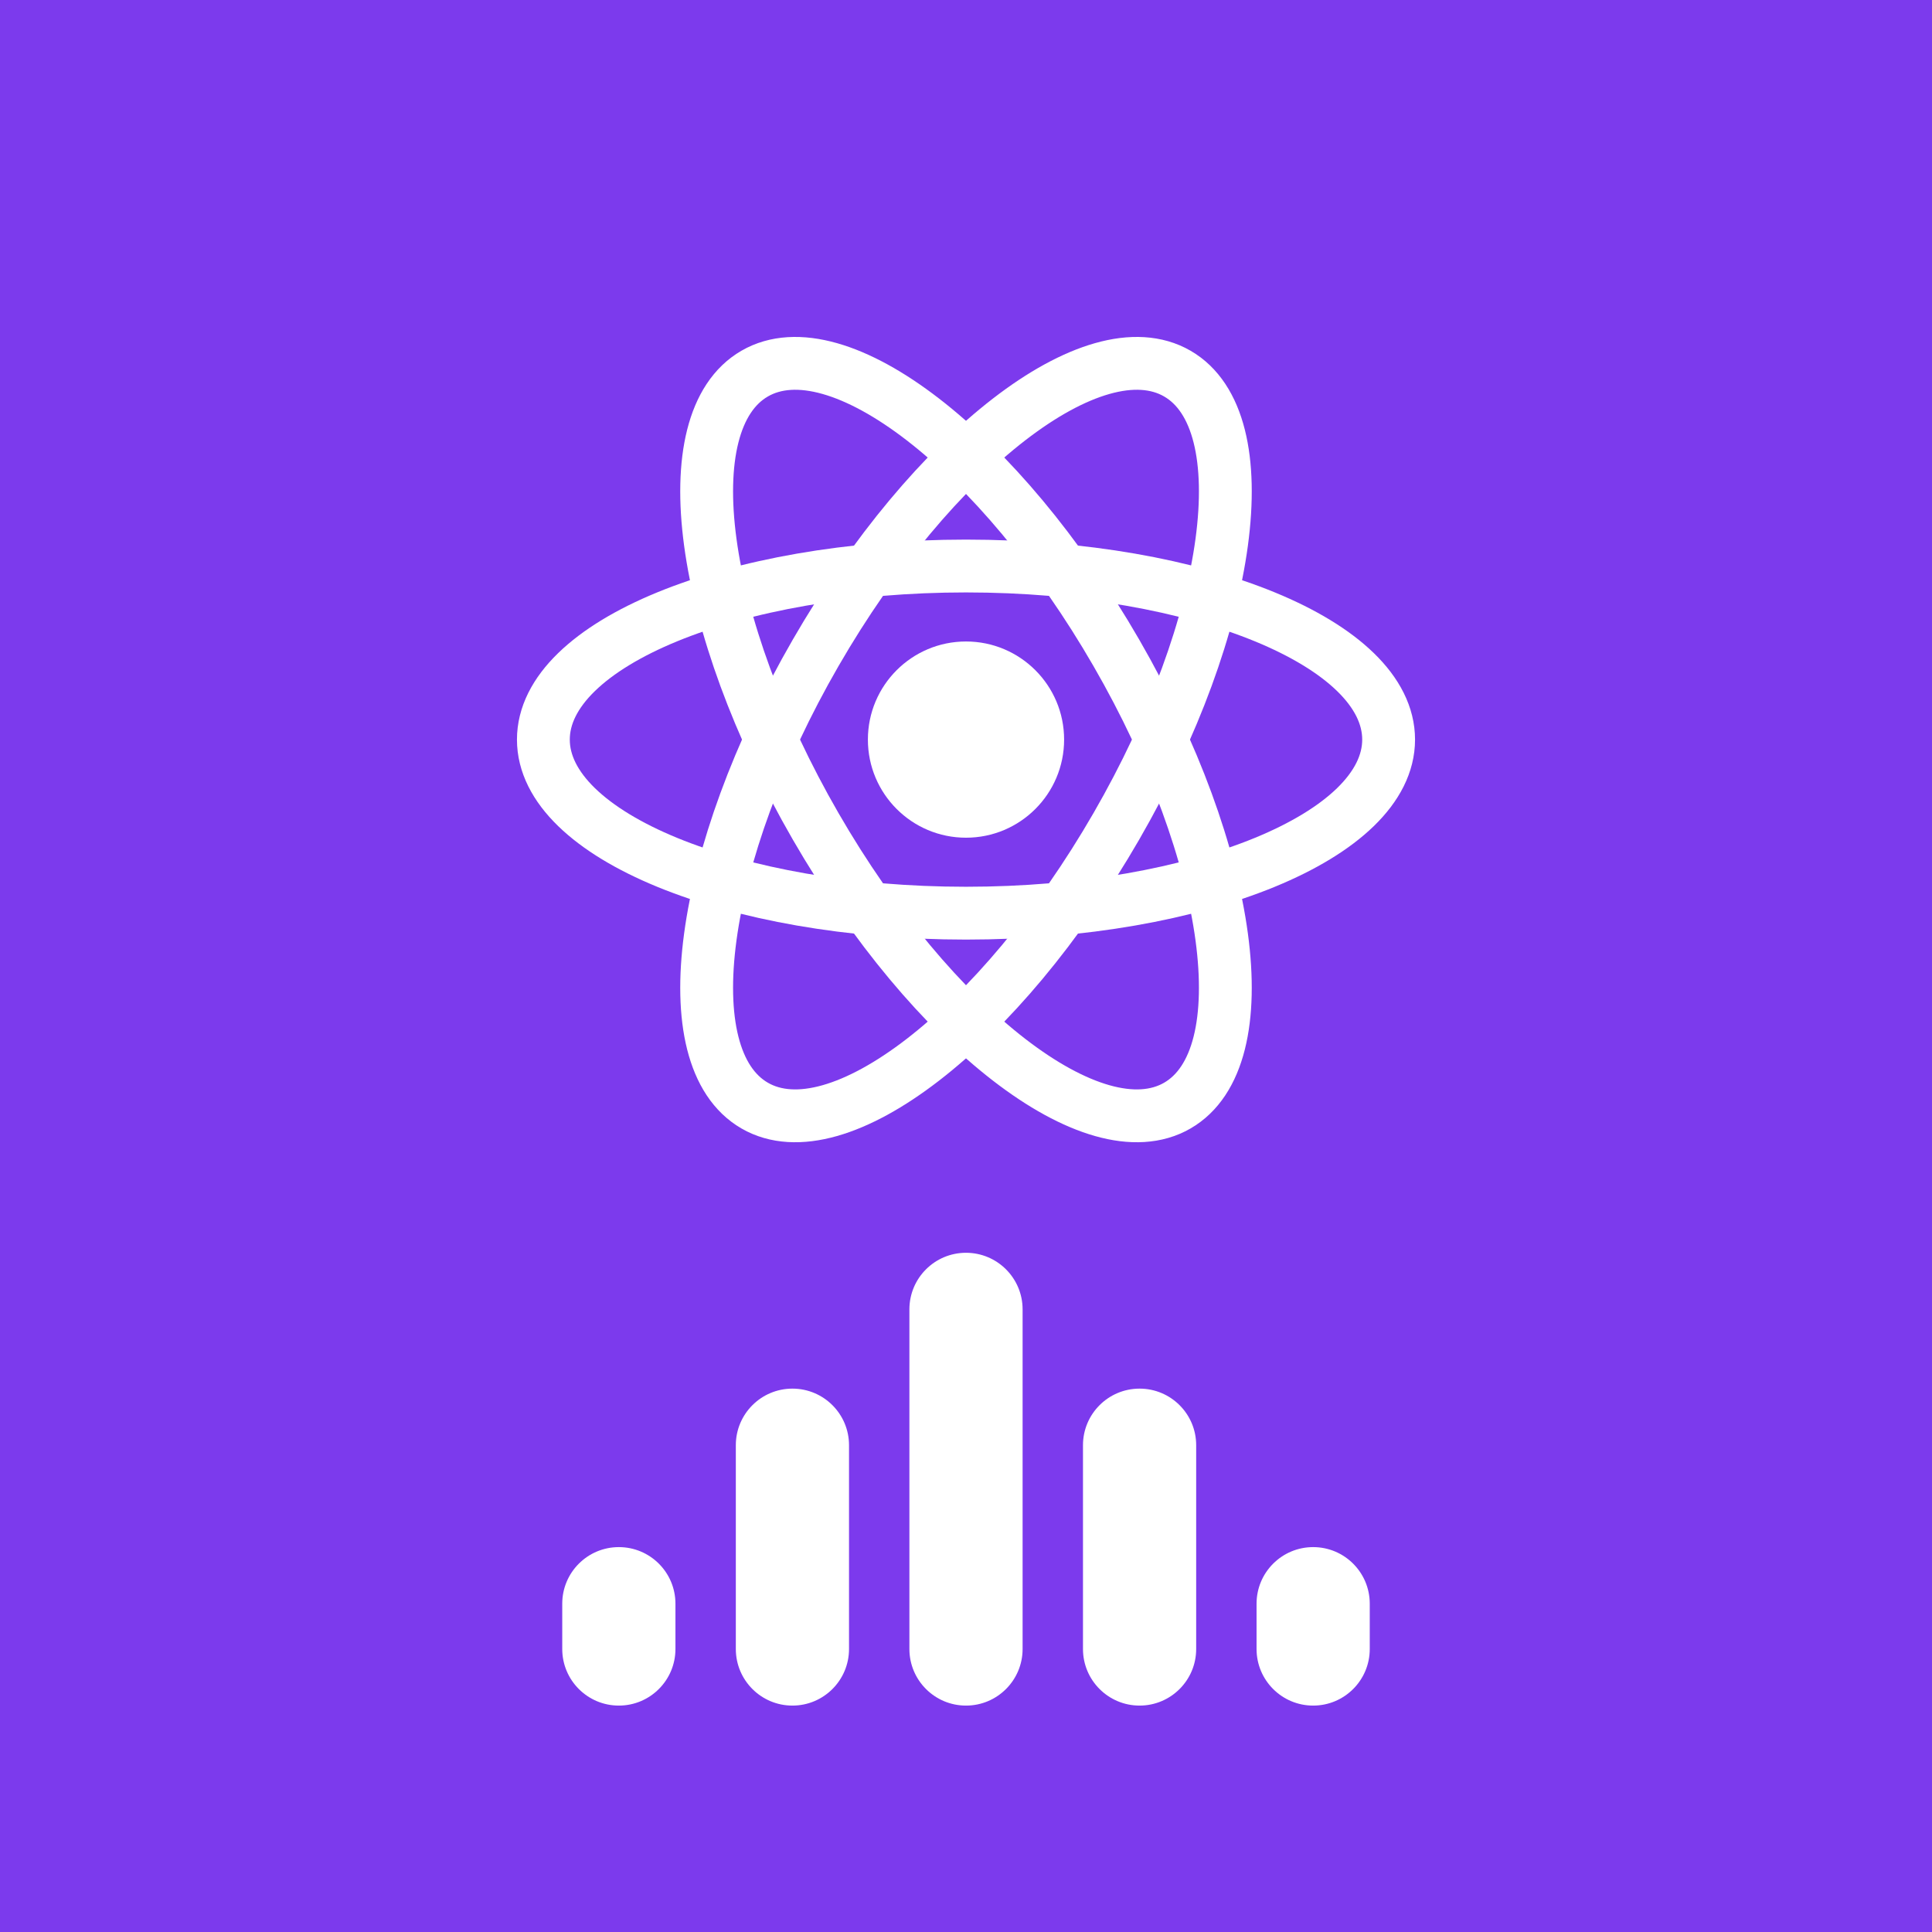
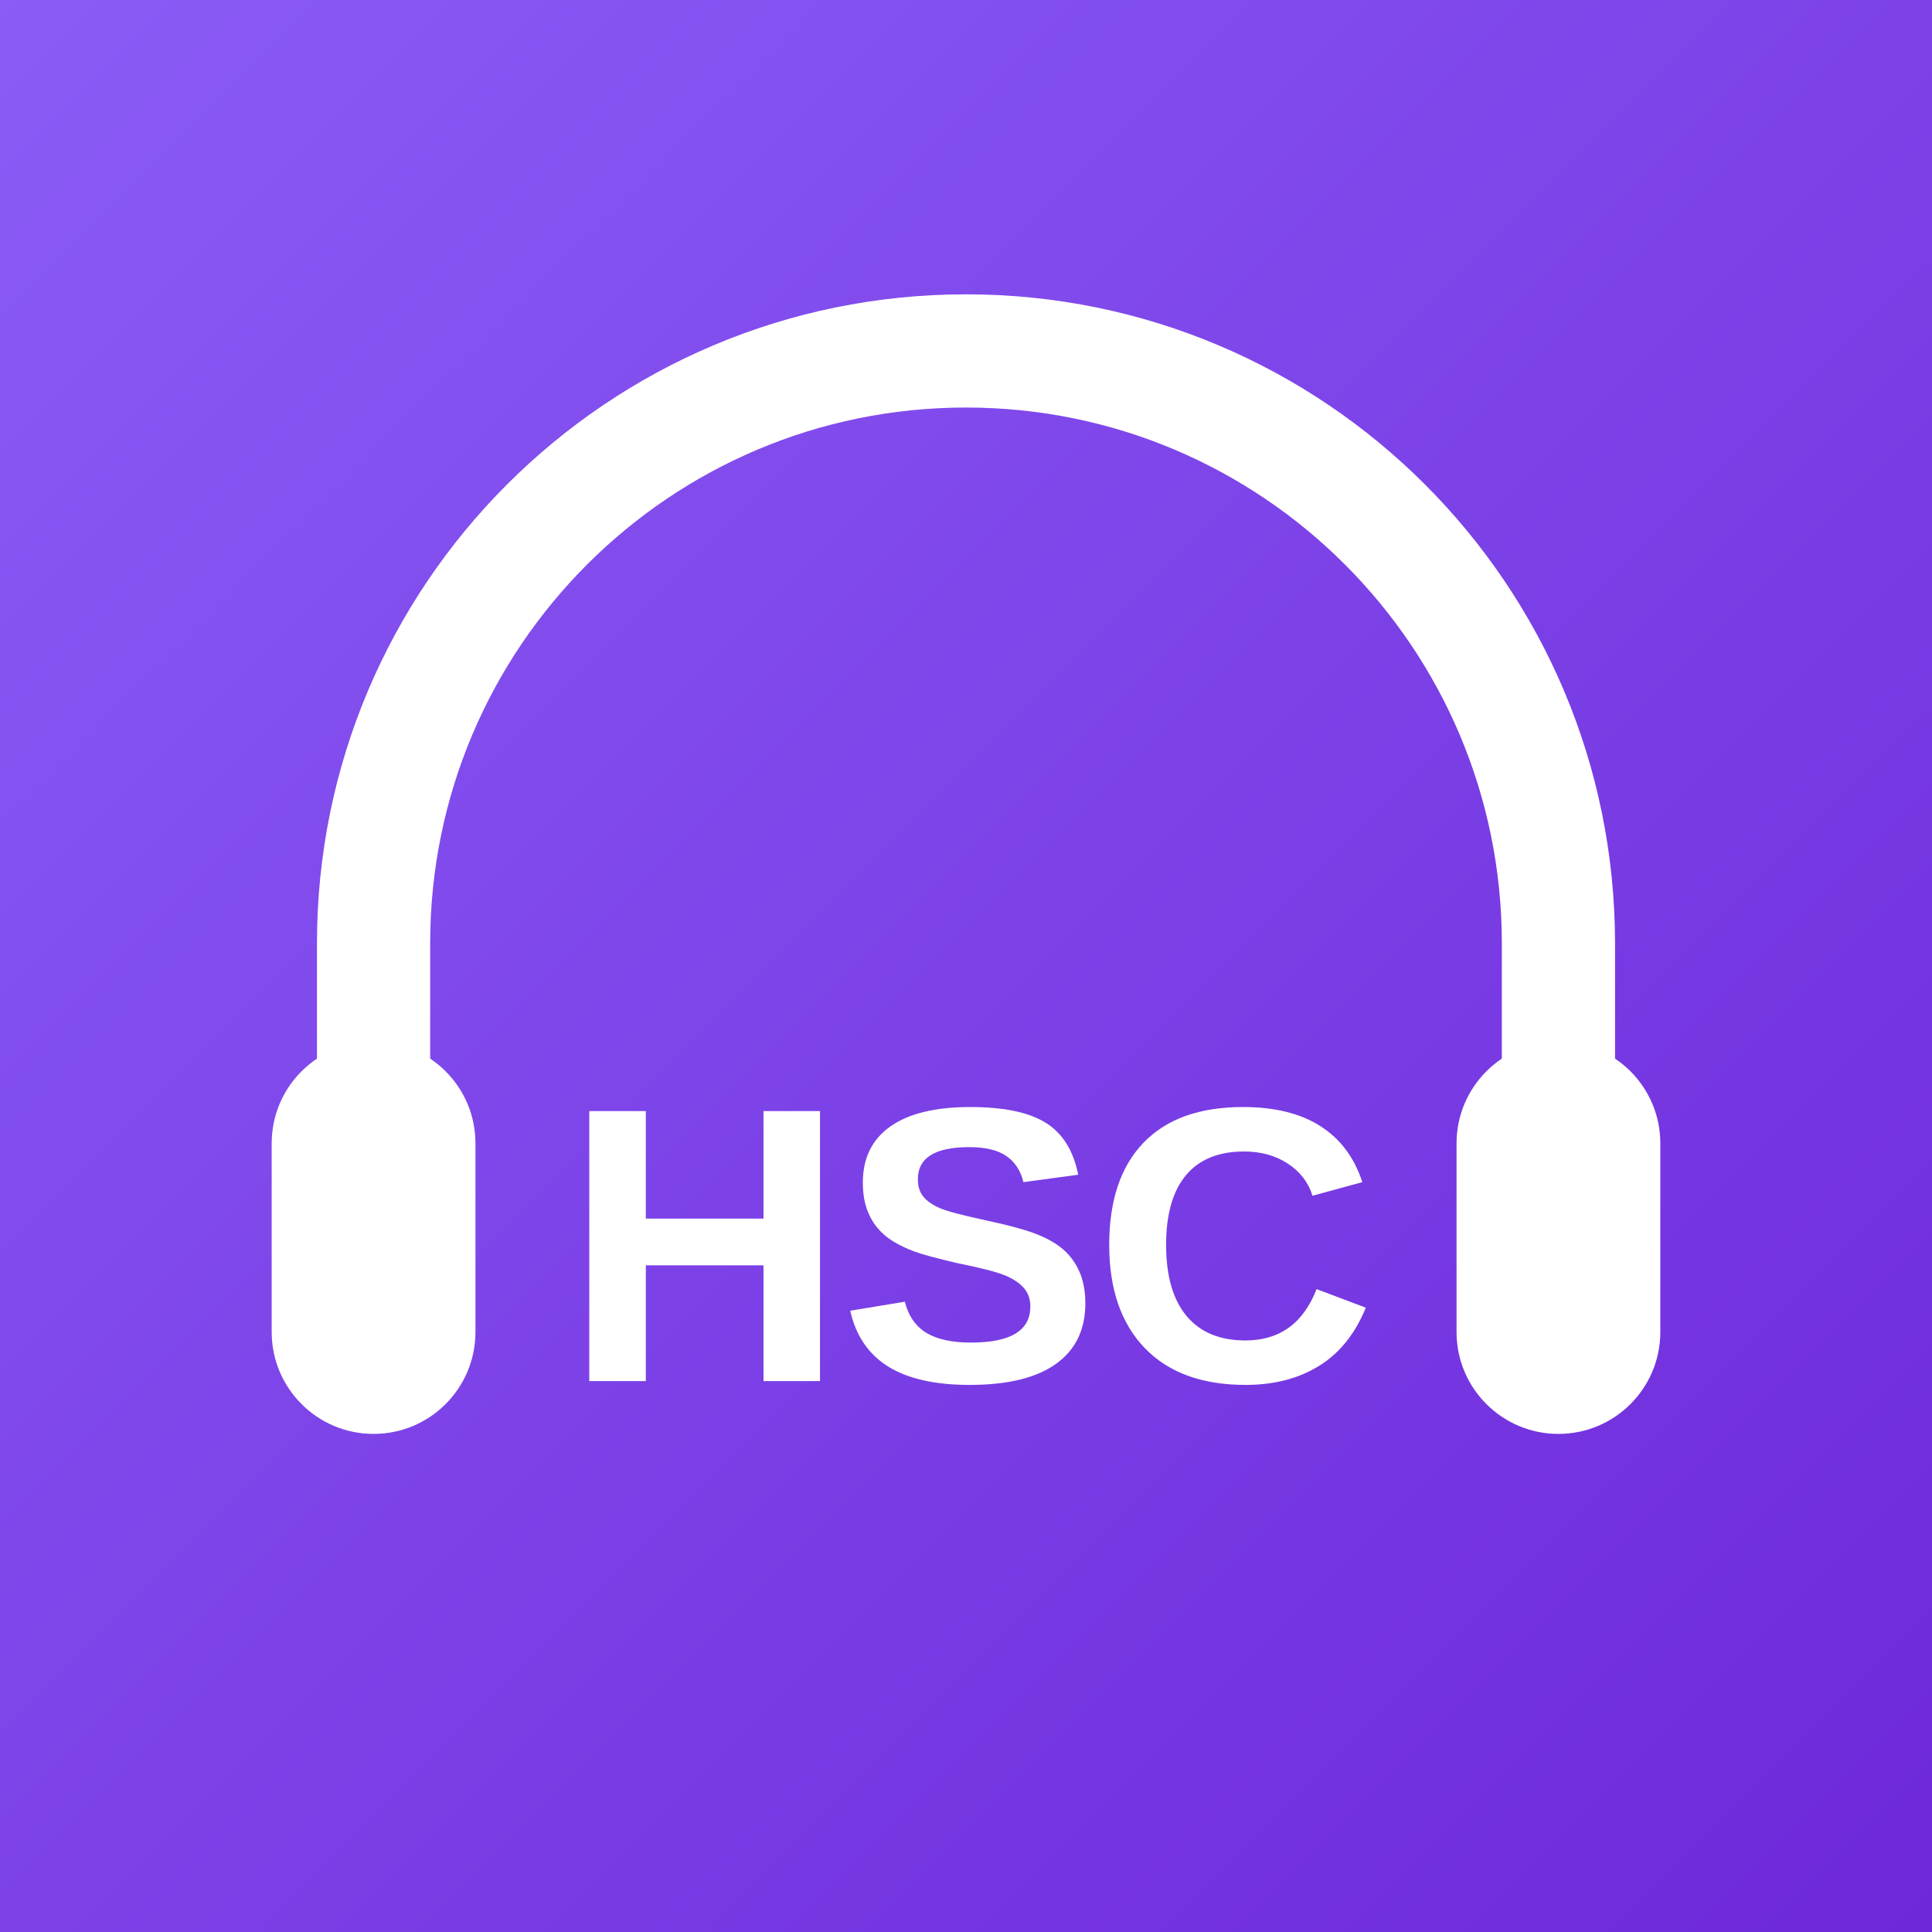
<svg xmlns="http://www.w3.org/2000/svg" viewBox="0 0 512 512">
-   <rect width="512" height="512" fill="#7c3aed" />
-   <g fill="none" stroke="#ffffff" stroke-width="14">
-     <ellipse cx="256" cy="196" rx="112" ry="46" />
-     <ellipse cx="256" cy="196" rx="112" ry="46" transform="rotate(60 256 196)" />
-     <ellipse cx="256" cy="196" rx="112" ry="46" transform="rotate(120 256 196)" />
-   </g>
-   <circle cx="256" cy="196" r="26" fill="#ffffff" />
-   <g fill="#ffffff">
-     <rect x="149" y="410" width="30" height="42" rx="15" />
-     <rect x="195" y="368" width="30" height="84" rx="15" />
-     <rect x="241" y="332" width="30" height="120" rx="15" />
-     <rect x="287" y="368" width="30" height="84" rx="15" />
-     <rect x="333" y="410" width="30" height="42" rx="15" />
-   </g>
+   <defs>
+     <linearGradient id="hp" x1="0" y1="0" x2="1" y2="1">
+       <stop offset="0" stop-color="#8b5cf6" />
+       <stop offset="1" stop-color="#6d28d9" />
+     </linearGradient>
+   </defs>
+   <rect width="512" height="512" fill="url(#hp)" />
+   <path d="M99 300 V250 a157 157 0 0 1 314 0 V300" fill="none" stroke="#fff" stroke-width="30" stroke-linecap="round" />
+   <rect x="72" y="276" width="54" height="104" rx="27" fill="#fff" />
+   <rect x="386" y="276" width="54" height="104" rx="27" fill="#fff" />
+   <text x="257" y="366" font-family="Avenir Next, Helvetica Neue, Arial" font-weight="800" font-size="104" fill="#fff" text-anchor="middle" letter-spacing="-2">HSC</text>
</svg>
